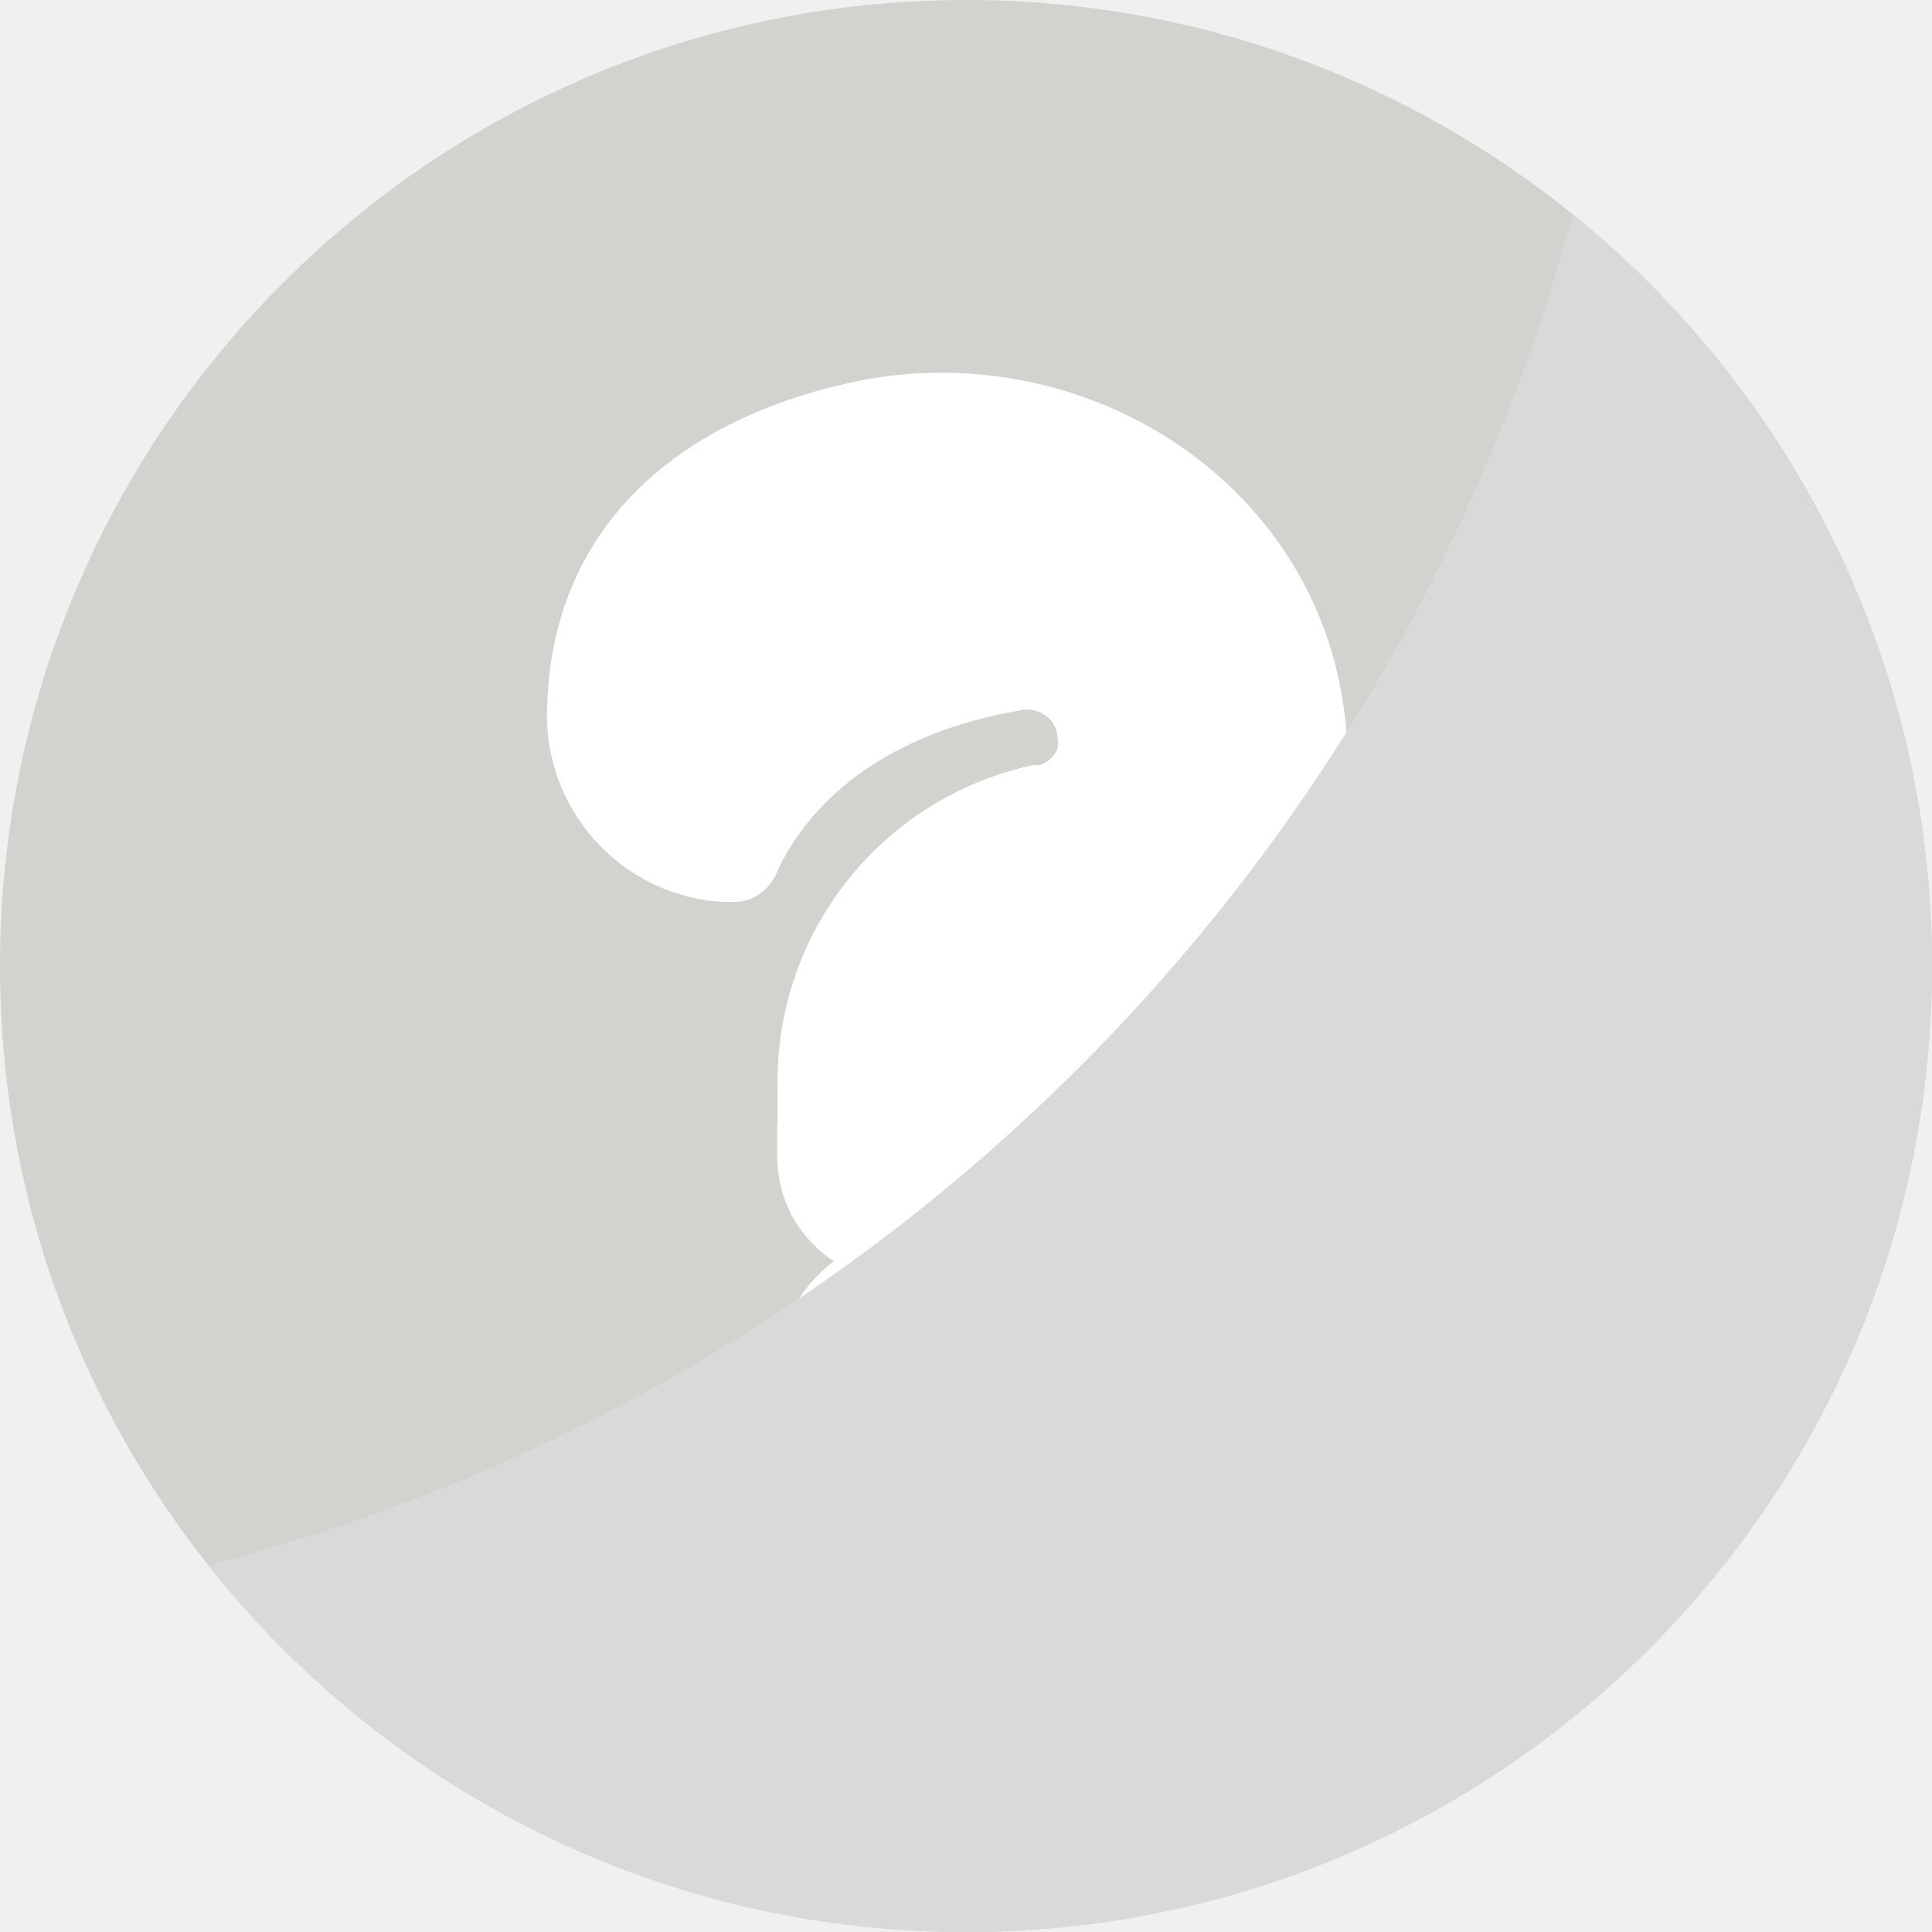
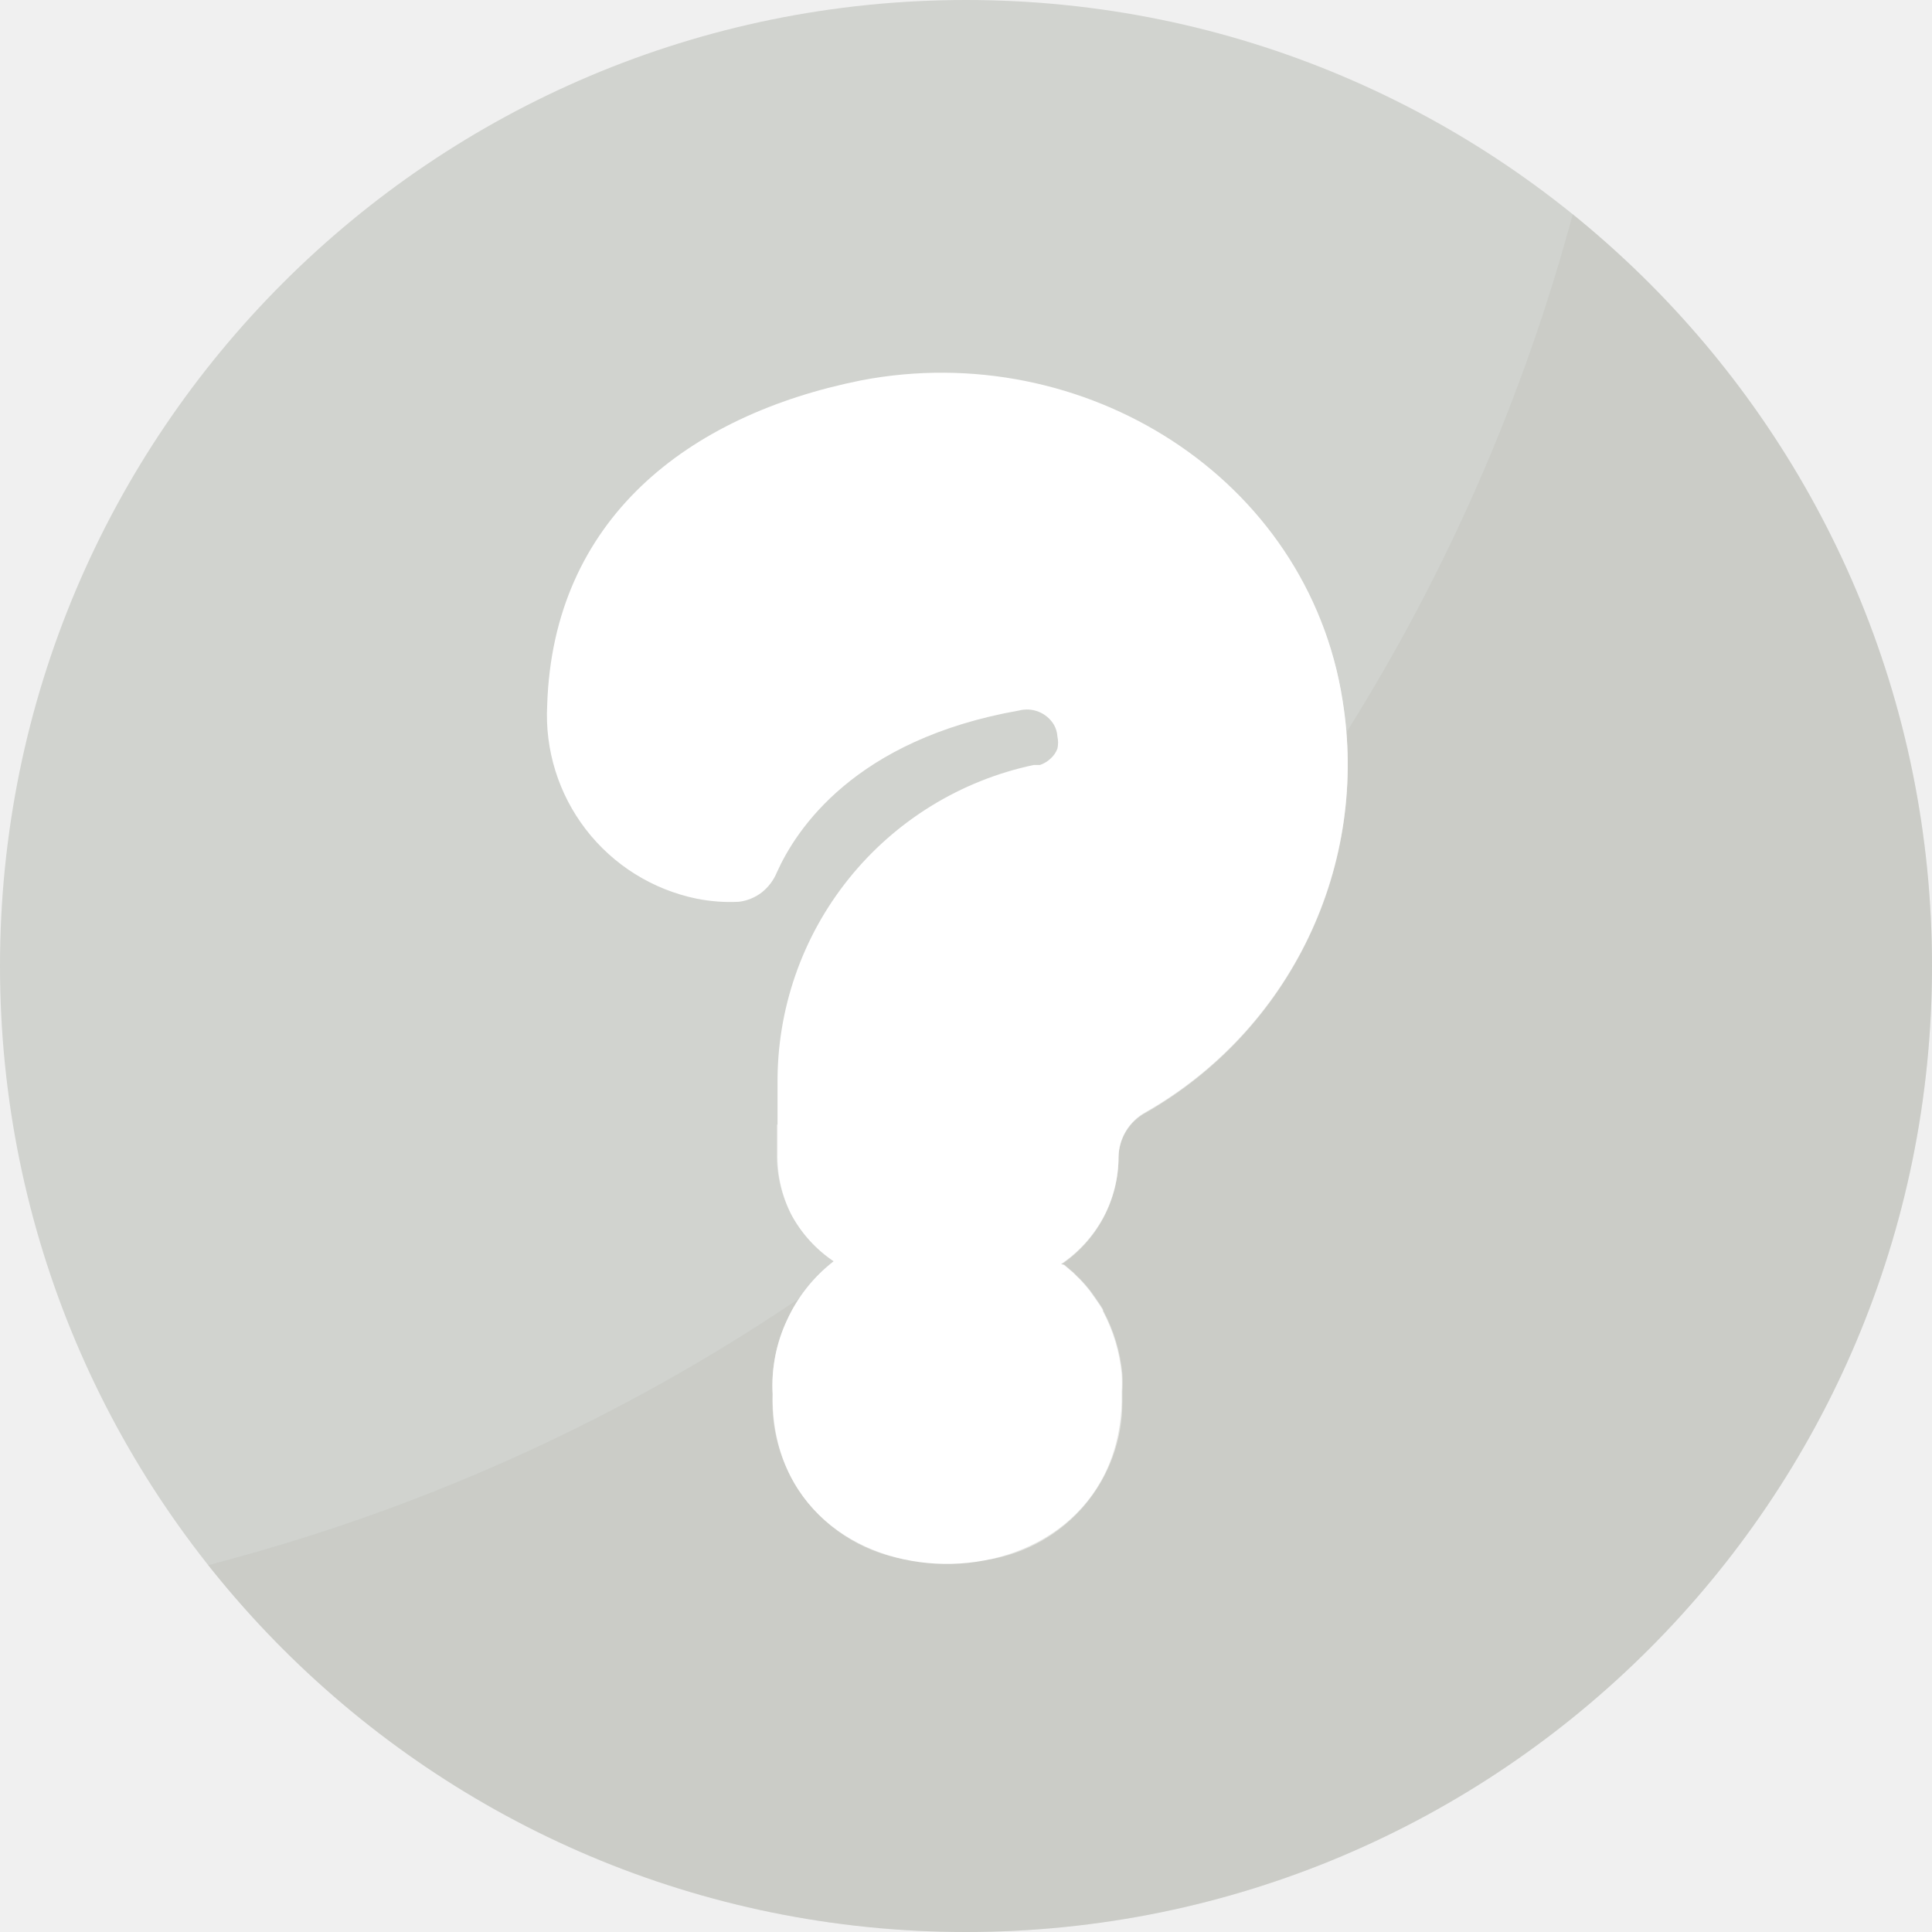
<svg xmlns="http://www.w3.org/2000/svg" width="79" height="79" viewBox="0 0 79 79" fill="none">
  <circle cx="39.5" cy="39.5" r="39.5" fill="#D1D3CF" />
-   <path d="M43.382 51.688C44.103 51.204 44.695 50.553 45.109 49.79C45.522 49.022 45.738 48.164 45.737 47.292C45.744 46.92 45.85 46.556 46.043 46.238C46.236 45.92 46.509 45.658 46.836 45.48C49.736 43.829 52.063 41.332 53.504 38.322C54.945 35.312 55.432 31.934 54.899 28.639C53.472 19.52 44.31 13.811 35.219 15.552C28.083 16.98 22.617 21.261 22.375 28.825C22.275 30.658 22.837 32.465 23.958 33.919C25.079 35.373 26.685 36.376 28.483 36.746C29.051 36.86 29.631 36.903 30.21 36.874C30.553 36.834 30.878 36.7 31.151 36.489C31.422 36.274 31.633 35.994 31.765 35.675C32.55 33.92 34.948 30.238 41.67 29.053C41.939 28.983 42.224 29.002 42.481 29.108C42.738 29.213 42.954 29.399 43.097 29.638C43.181 29.787 43.229 29.953 43.239 30.124C43.274 30.284 43.274 30.449 43.239 30.609C43.18 30.768 43.082 30.91 42.954 31.023C42.831 31.138 42.685 31.225 42.526 31.28H42.269C39.286 31.912 36.614 33.556 34.705 35.933C32.795 38.31 31.767 41.275 31.794 44.324V47.178C31.776 48.045 31.972 48.903 32.365 49.676C32.778 50.439 33.371 51.09 34.091 51.574C33.268 52.211 32.612 53.038 32.179 53.986C31.737 54.93 31.536 55.97 31.594 57.011C31.465 66.159 45.637 66.259 45.865 57.325V56.911C45.88 56.669 45.88 56.426 45.865 56.184C45.782 55.285 45.52 54.411 45.095 53.615C45.095 53.543 45.023 53.458 44.981 53.386L44.767 53.072L44.553 52.773L44.353 52.53C44.253 52.43 44.167 52.316 44.053 52.216L43.882 52.045L43.496 51.717L43.382 51.688Z" fill="white" />
-   <path d="M36.046 58.581C35.947 58.602 35.846 58.602 35.747 58.581C35.657 58.532 35.575 58.469 35.504 58.396C35.2 58.035 35.051 57.568 35.09 57.097C35.058 56.618 35.206 56.145 35.504 55.77C35.575 55.696 35.657 55.633 35.747 55.584C35.939 55.508 36.154 55.508 36.346 55.584C36.436 55.633 36.518 55.696 36.589 55.77C36.885 56.141 37.032 56.609 37.003 57.083C37.04 57.557 36.891 58.028 36.589 58.396C36.518 58.469 36.436 58.532 36.346 58.581C36.247 58.602 36.145 58.602 36.046 58.581Z" fill="white" />
-   <path d="M41.442 58.581C41.347 58.596 41.251 58.596 41.157 58.581C41.064 58.517 40.986 58.435 40.928 58.338C40.773 58.163 40.655 57.956 40.584 57.733C40.513 57.509 40.489 57.273 40.514 57.04C40.488 56.804 40.512 56.566 40.586 56.34C40.657 56.11 40.773 55.897 40.928 55.712C40.997 55.64 41.079 55.581 41.171 55.541C41.259 55.496 41.357 55.472 41.456 55.47C41.666 55.474 41.866 55.562 42.013 55.712C42.312 56.082 42.455 56.553 42.412 57.025C42.438 57.261 42.414 57.499 42.341 57.725C42.275 57.95 42.163 58.159 42.013 58.338C41.94 58.416 41.853 58.479 41.756 58.524C41.657 58.567 41.55 58.587 41.442 58.581Z" fill="white" />
-   <path opacity="0.5" d="M54.057 25.514C49.368 34.827 41.442 42.109 31.765 45.993V47.178C31.756 48.047 31.962 48.905 32.364 49.676C32.778 50.439 33.371 51.09 34.091 51.574C33.268 52.211 32.611 53.038 32.179 53.986C31.737 54.93 31.536 55.97 31.594 57.011C31.512 58.606 32.02 60.175 33.02 61.419C34.02 62.664 35.442 63.498 37.017 63.762H40.485C42.001 63.499 43.375 62.709 44.365 61.531C45.355 60.353 45.896 58.864 45.894 57.325V56.911C45.908 56.669 45.908 56.426 45.894 56.183C45.81 55.284 45.548 54.411 45.123 53.615C45.123 53.543 45.052 53.458 45.009 53.386L44.795 53.072L44.581 52.773L44.381 52.53C44.281 52.43 44.196 52.316 44.081 52.216L43.91 52.045L43.525 51.716H43.382C44.103 51.233 44.695 50.581 45.109 49.818C45.522 49.051 45.737 48.192 45.737 47.321C45.744 46.949 45.85 46.585 46.042 46.267C46.236 45.948 46.509 45.687 46.836 45.508C49.736 43.858 52.063 41.36 53.504 38.35C54.945 35.341 55.432 31.962 54.899 28.668C54.736 27.589 54.453 26.531 54.057 25.514Z" fill="white" />
-   <path d="M36.046 58.581C35.947 58.602 35.846 58.602 35.747 58.581C35.657 58.532 35.575 58.469 35.504 58.396C35.2 58.035 35.051 57.568 35.09 57.097C35.058 56.618 35.206 56.145 35.504 55.77C35.575 55.696 35.657 55.633 35.747 55.584C35.939 55.508 36.154 55.508 36.346 55.584C36.436 55.633 36.518 55.696 36.589 55.77C36.885 56.141 37.032 56.609 37.003 57.083C37.04 57.557 36.891 58.028 36.589 58.396C36.518 58.469 36.436 58.532 36.346 58.581C36.247 58.602 36.145 58.602 36.046 58.581Z" fill="white" />
-   <path d="M41.442 58.581C41.347 58.596 41.251 58.596 41.157 58.581C41.064 58.517 40.986 58.435 40.928 58.338C40.773 58.163 40.655 57.956 40.584 57.733C40.513 57.509 40.489 57.273 40.514 57.04C40.488 56.804 40.512 56.566 40.586 56.34C40.657 56.11 40.773 55.897 40.928 55.712C40.997 55.64 41.079 55.581 41.171 55.541C41.259 55.496 41.357 55.472 41.456 55.47C41.666 55.474 41.866 55.562 42.013 55.712C42.312 56.082 42.455 56.553 42.412 57.025C42.438 57.261 42.414 57.499 42.341 57.725C42.275 57.95 42.163 58.159 42.013 58.338C41.94 58.416 41.853 58.479 41.756 58.524C41.657 58.567 41.55 58.587 41.442 58.581Z" fill="white" />
  <mask id="mask0_982_39777" style="mask-type:alpha" maskUnits="userSpaceOnUse" x="0" y="0" width="79" height="79">
    <circle cx="39.5" cy="39.5" r="39.5" fill="#FF6E83" />
  </mask>
  <g mask="url(#mask0_982_39777)">
-     <path d="M3 65.5L9.44 63.749C37.185 56.207 58.535 34.016 65 6L79 8V79H26.5L3 65.5Z" fill="#D9D9D9" style="mix-blend-mode:color-burn" />
+     <path opacity="0.3" d="M3 65.5L9.44 63.749C37.185 56.207 58.535 34.016 65 6L79 8V79H26.5L3 65.5Z" fill="#BBBDB6" />
  </g>
+   <path d="M43.382 51.688C44.103 51.204 44.695 50.553 45.109 49.79C45.522 49.022 45.738 48.164 45.737 47.292C45.744 46.92 45.85 46.556 46.043 46.238C46.236 45.92 46.509 45.658 46.836 45.48C49.736 43.829 52.063 41.332 53.504 38.322C54.945 35.312 55.432 31.934 54.899 28.639C53.472 19.52 44.31 13.811 35.219 15.552C28.083 16.98 22.617 21.261 22.375 28.825C22.275 30.658 22.837 32.465 23.958 33.919C25.079 35.373 26.685 36.376 28.483 36.746C29.051 36.86 29.631 36.903 30.21 36.874C30.553 36.834 30.878 36.7 31.151 36.489C31.422 36.274 31.633 35.994 31.765 35.675C32.55 33.92 34.948 30.238 41.67 29.053C41.939 28.983 42.224 29.002 42.481 29.108C42.738 29.213 42.954 29.399 43.097 29.638C43.181 29.787 43.229 29.953 43.239 30.124C43.274 30.284 43.274 30.449 43.239 30.609C43.18 30.768 43.082 30.91 42.954 31.023C42.831 31.138 42.685 31.225 42.526 31.28H42.269C39.286 31.912 36.614 33.556 34.705 35.933C32.795 38.31 31.767 41.275 31.794 44.324V47.178C31.776 48.045 31.972 48.903 32.365 49.676C32.778 50.439 33.371 51.09 34.091 51.574C33.268 52.211 32.612 53.038 32.179 53.986C31.737 54.93 31.536 55.97 31.594 57.011C31.465 66.159 45.637 66.259 45.865 57.325V56.911C45.88 56.669 45.88 56.426 45.865 56.184C45.782 55.285 45.52 54.411 45.095 53.615C45.095 53.543 45.023 53.458 44.981 53.386L44.767 53.072L44.553 52.773L44.353 52.53C44.253 52.43 44.167 52.316 44.053 52.216L43.882 52.045L43.496 51.717L43.382 51.688Z" fill="white" />
+   <path d="M36.046 58.581C35.947 58.602 35.846 58.602 35.747 58.581C35.657 58.532 35.575 58.469 35.504 58.396C35.2 58.035 35.051 57.568 35.09 57.097C35.058 56.618 35.206 56.145 35.504 55.77C35.575 55.696 35.657 55.633 35.747 55.584C35.939 55.508 36.154 55.508 36.346 55.584C36.436 55.633 36.518 55.696 36.589 55.77C36.885 56.141 37.032 56.609 37.003 57.083C37.04 57.557 36.891 58.028 36.589 58.396C36.518 58.469 36.436 58.532 36.346 58.581C36.247 58.602 36.145 58.602 36.046 58.581V58.581Z" fill="white" />
+   <path d="M41.442 58.581C41.347 58.596 41.251 58.596 41.157 58.581C41.064 58.517 40.986 58.435 40.928 58.338C40.773 58.163 40.655 57.956 40.584 57.733C40.513 57.509 40.489 57.273 40.514 57.04C40.488 56.804 40.512 56.566 40.586 56.34C40.657 56.11 40.773 55.897 40.928 55.712C40.997 55.64 41.079 55.581 41.171 55.541C41.259 55.496 41.357 55.472 41.456 55.47C41.666 55.474 41.866 55.562 42.013 55.712C42.312 56.082 42.455 56.553 42.412 57.025C42.438 57.261 42.414 57.499 42.341 57.725C42.275 57.95 42.163 58.159 42.013 58.338C41.94 58.416 41.853 58.479 41.756 58.524C41.657 58.567 41.55 58.587 41.442 58.581V58.581Z" fill="white" />
+   <path opacity="0.5" d="M54.057 25.514C49.368 34.827 41.442 42.109 31.765 45.993V47.178C31.756 48.047 31.962 48.905 32.364 49.676C32.778 50.439 33.371 51.09 34.091 51.574C33.268 52.211 32.611 53.038 32.179 53.986C31.737 54.93 31.536 55.97 31.594 57.011C31.512 58.606 32.02 60.175 33.02 61.419C34.02 62.664 35.442 63.498 37.017 63.762H40.485C42.001 63.499 43.375 62.709 44.365 61.531C45.355 60.353 45.896 58.864 45.894 57.325V56.911C45.908 56.669 45.908 56.426 45.894 56.183C45.81 55.284 45.548 54.411 45.123 53.615C45.123 53.543 45.052 53.458 45.009 53.386L44.795 53.072L44.581 52.773L44.381 52.53C44.281 52.43 44.196 52.316 44.081 52.216L43.91 52.045L43.525 51.716H43.382C44.103 51.233 44.695 50.581 45.109 49.818C45.522 49.051 45.737 48.192 45.737 47.321C45.744 46.949 45.85 46.585 46.042 46.267C46.236 45.948 46.509 45.687 46.836 45.508C49.736 43.858 52.063 41.36 53.504 38.35C54.945 35.341 55.432 31.962 54.899 28.668C54.736 27.589 54.453 26.531 54.057 25.514V25.514Z" fill="white" />
+   <path d="M36.046 58.581C35.947 58.602 35.846 58.602 35.747 58.581C35.657 58.532 35.575 58.469 35.504 58.396C35.2 58.035 35.051 57.568 35.09 57.097C35.058 56.618 35.206 56.145 35.504 55.77C35.575 55.696 35.657 55.633 35.747 55.584C35.939 55.508 36.154 55.508 36.346 55.584C36.436 55.633 36.518 55.696 36.589 55.77C36.885 56.141 37.032 56.609 37.003 57.083C37.04 57.557 36.891 58.028 36.589 58.396C36.518 58.469 36.436 58.532 36.346 58.581C36.247 58.602 36.145 58.602 36.046 58.581Z" fill="white" />
+   <path d="M41.442 58.581C41.347 58.596 41.251 58.596 41.157 58.581C41.064 58.517 40.986 58.435 40.928 58.338C40.773 58.163 40.655 57.956 40.584 57.733C40.513 57.509 40.489 57.273 40.514 57.04C40.488 56.804 40.512 56.566 40.586 56.34C40.657 56.11 40.773 55.897 40.928 55.712C40.997 55.64 41.079 55.581 41.171 55.541C41.259 55.496 41.357 55.472 41.456 55.47C41.666 55.474 41.866 55.562 42.013 55.712C42.312 56.082 42.455 56.553 42.412 57.025C42.438 57.261 42.414 57.499 42.341 57.725C42.275 57.95 42.163 58.159 42.013 58.338C41.94 58.416 41.853 58.479 41.756 58.524C41.657 58.567 41.55 58.587 41.442 58.581V58.581Z" fill="white" />
</svg>
